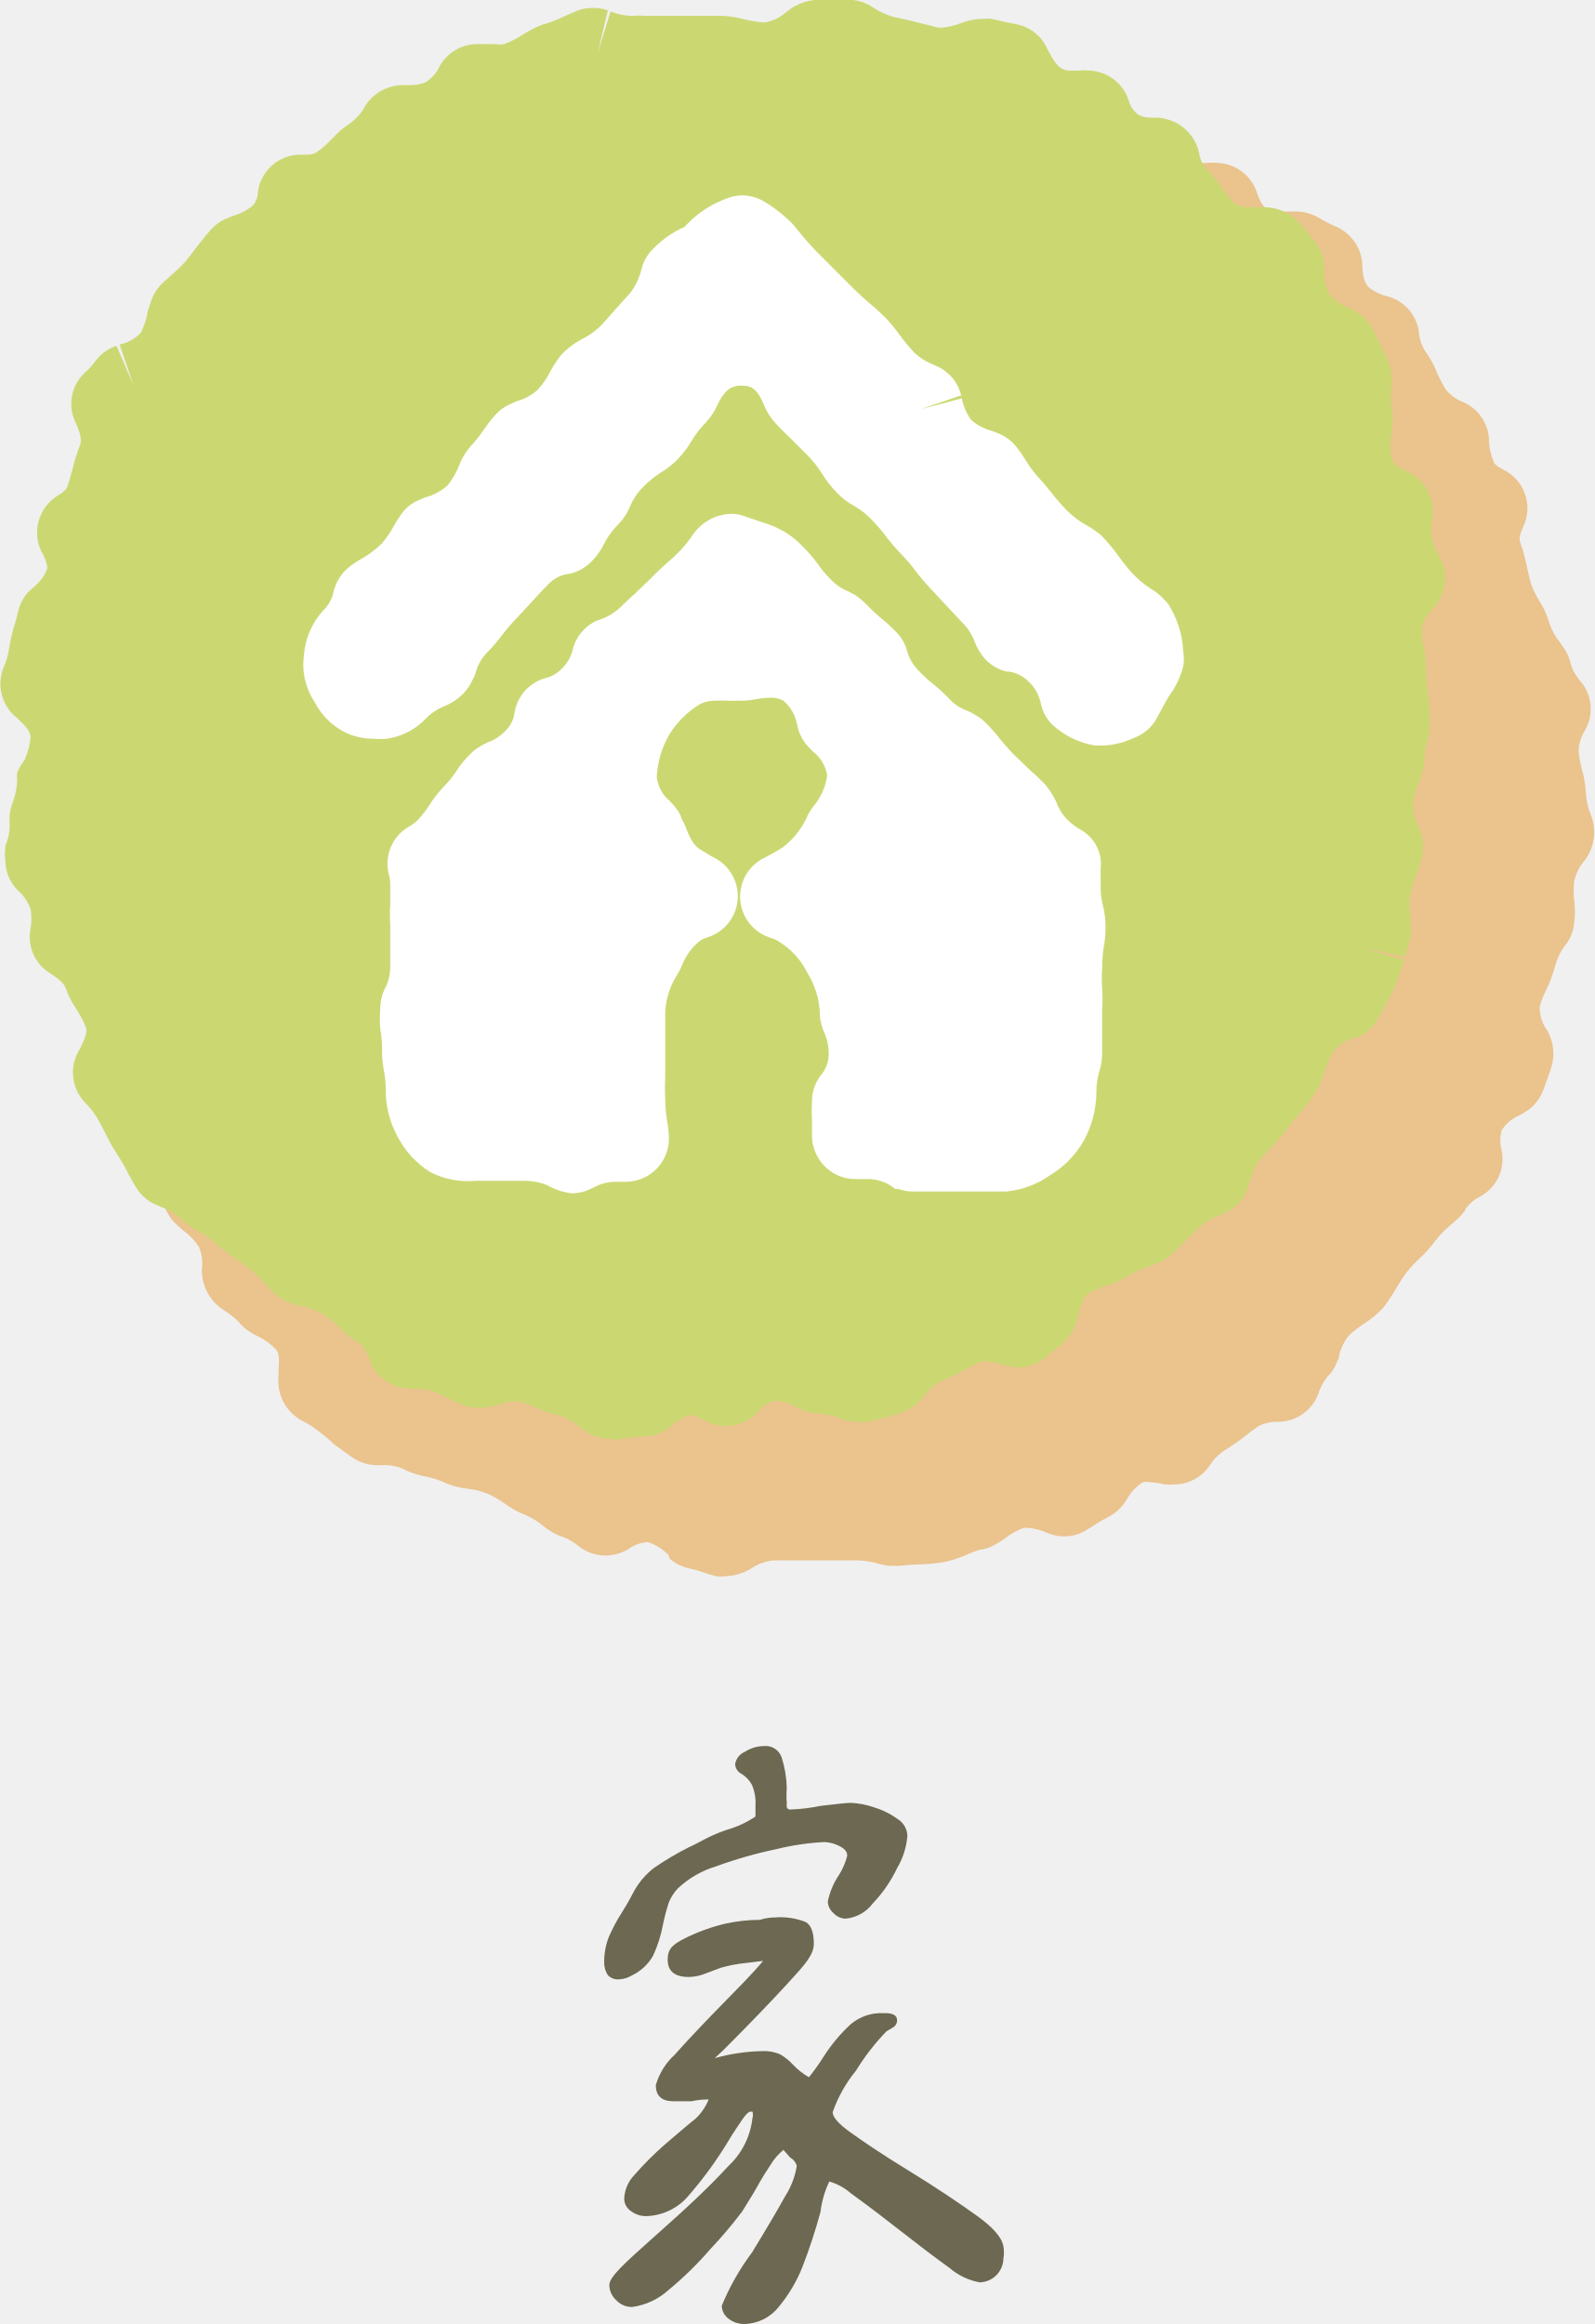
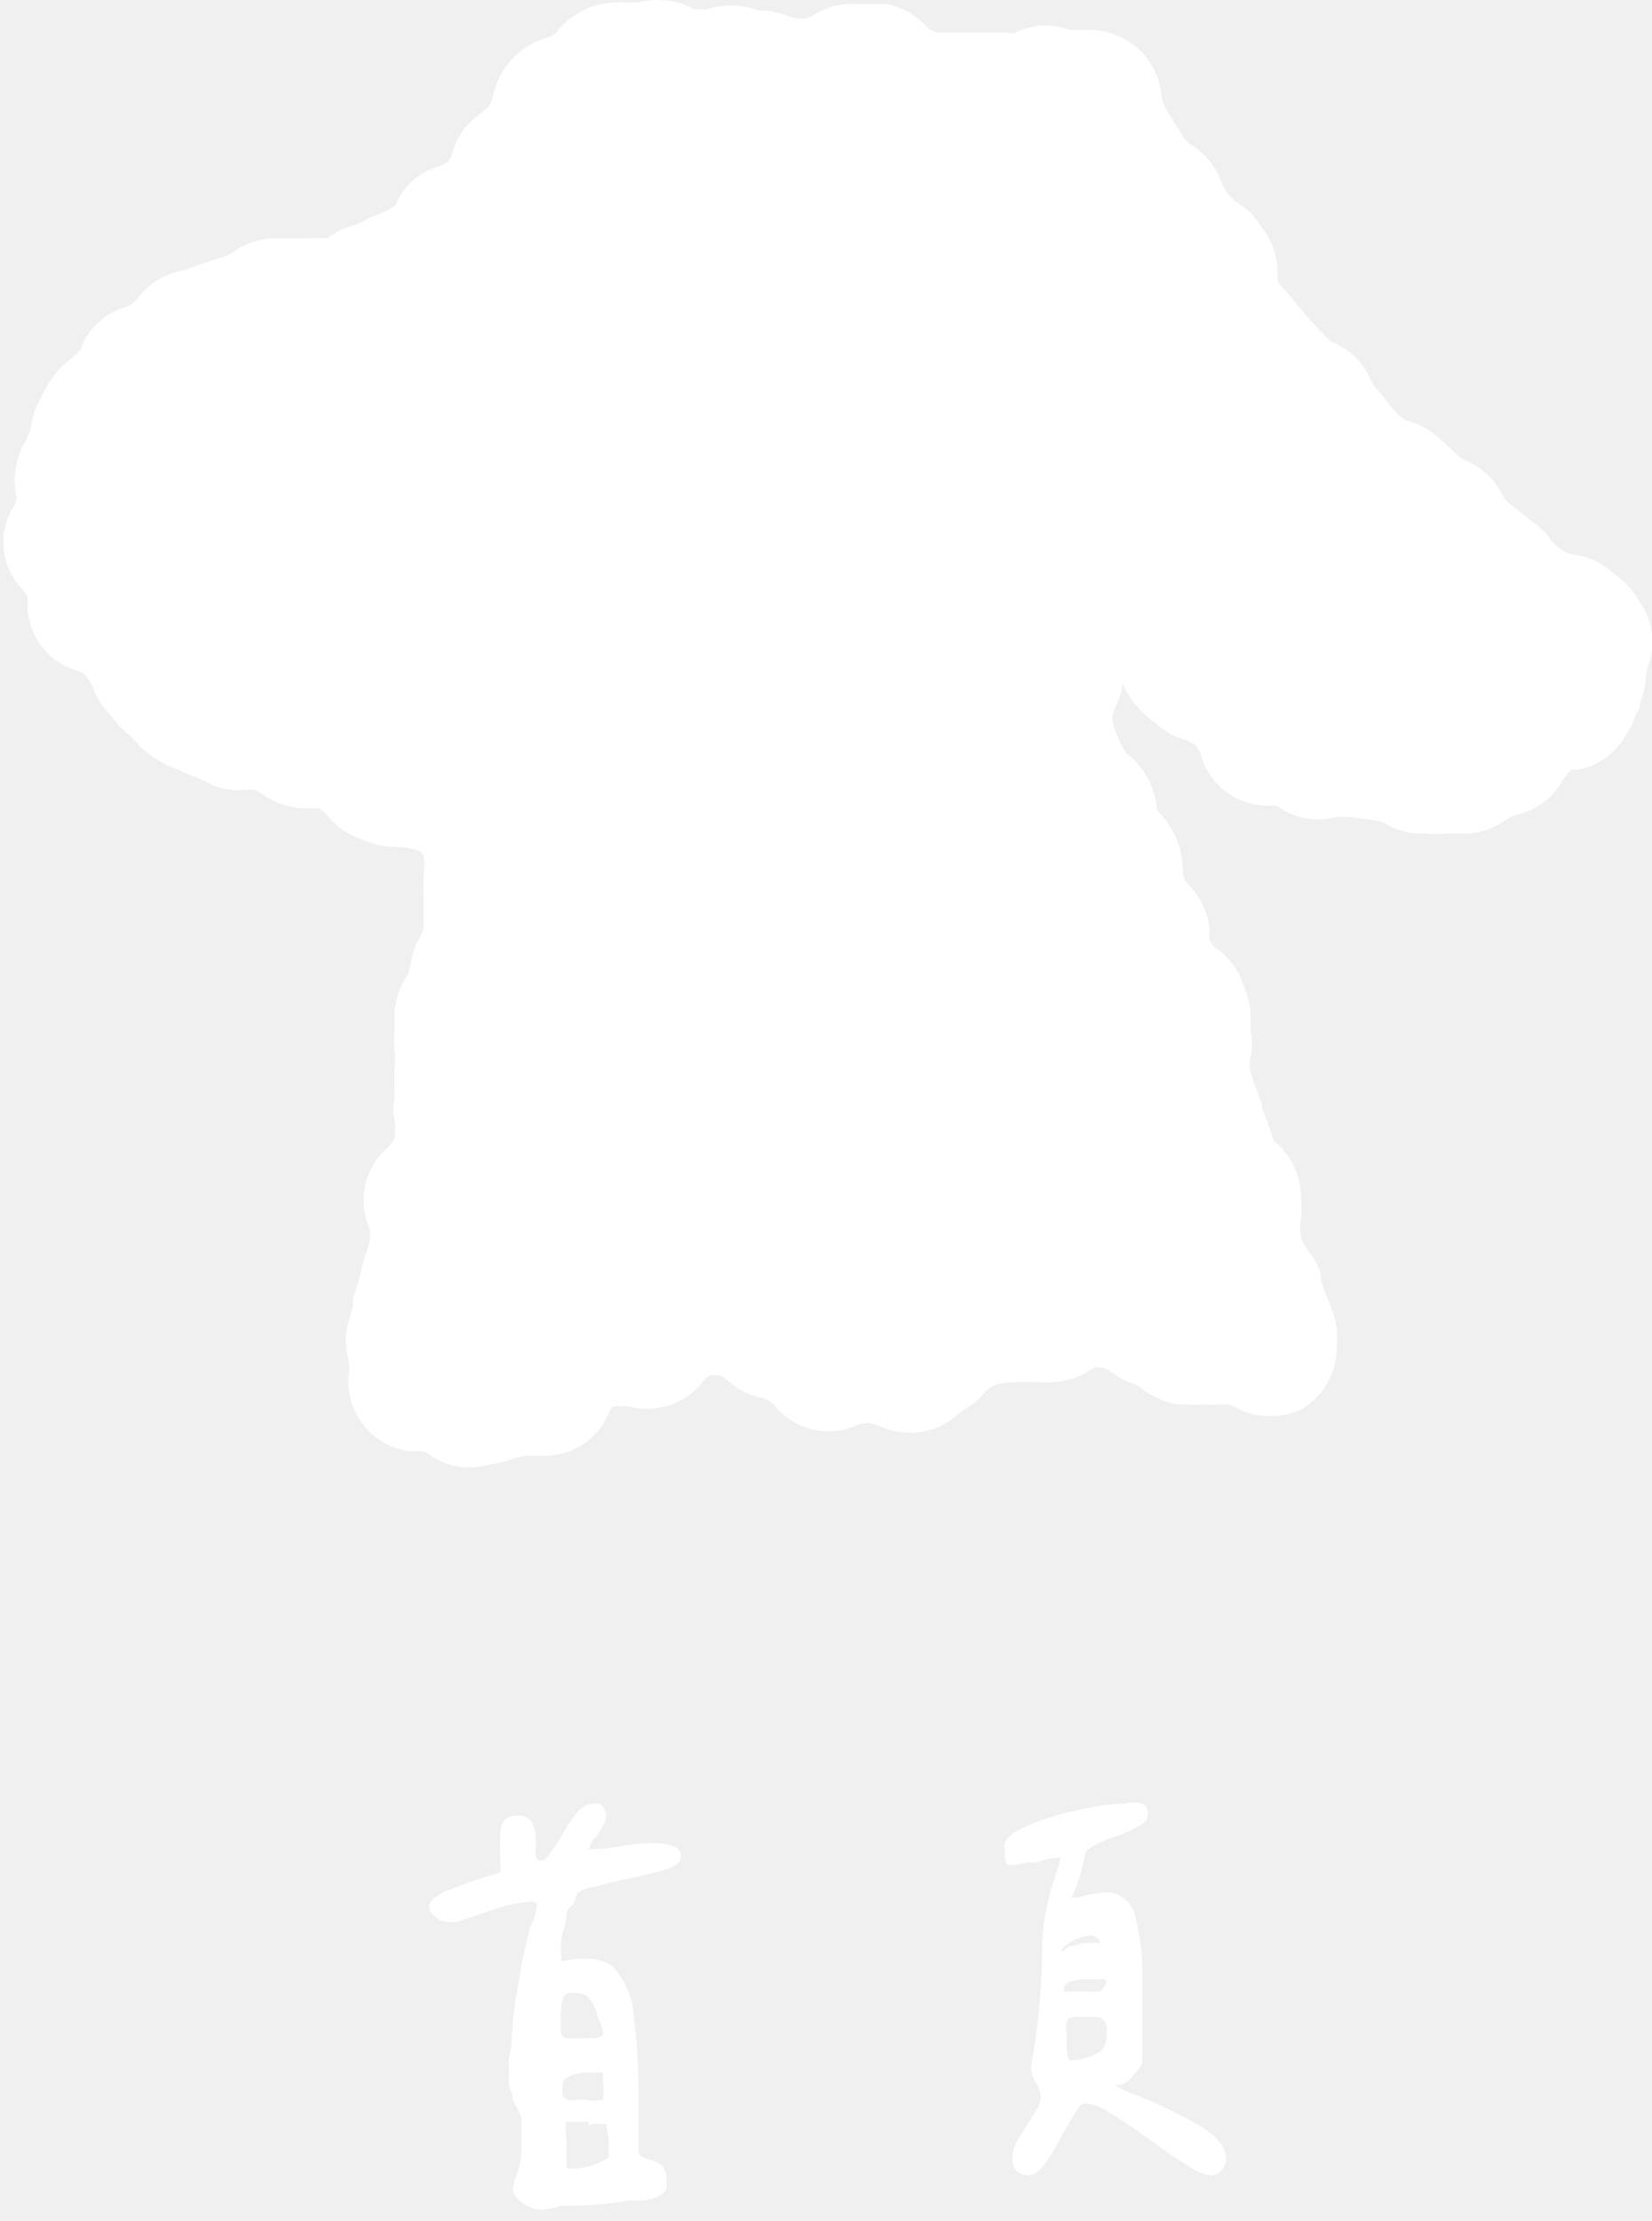
- <svg xmlns="http://www.w3.org/2000/svg" width="18.51mm" height="26.98mm" viewBox="0 0 52.46 76.48">
+ <svg xmlns="http://www.w3.org/2000/svg" width="11.93mm" height="16.04mm" viewBox="0 0 33.83 45.48">
  <g id="圖層_2" data-name="圖層 2">
    <g id="圖層_1-2" data-name="圖層 1">
-       <path d="M23.89,51.87a1.27,1.27,0,0,1-.34,0l-.3-.09a4.13,4.13,0,0,0-.55-.16,1.51,1.51,0,0,1-.66-.32L22,51.18a1.57,1.57,0,0,0-.68-.43h0a1.19,1.19,0,0,0-.66.24,1.52,1.52,0,0,1-.74.2,1.41,1.41,0,0,1-.87-.3,1.8,1.8,0,0,0-.55-.32,1.19,1.19,0,0,1-.26-.11,2.29,2.29,0,0,1-.35-.23,2.39,2.39,0,0,0-.64-.39,3,3,0,0,1-.66-.37,3.11,3.11,0,0,0-.56-.32,2.45,2.45,0,0,0-.66-.16,2.56,2.56,0,0,1-.59-.14.94.94,0,0,1-.15-.06,2.91,2.91,0,0,0-.63-.2,2.87,2.87,0,0,1-.62-.19l-.11-.06a1.58,1.58,0,0,0-.74-.12h-.16a1.5,1.5,0,0,1-.84-.3L11,47.54a5.09,5.09,0,0,0-.49-.42,3.17,3.17,0,0,0-.58-.37,1.48,1.48,0,0,1-.77-1.43c0-.4.07-.75-.08-.91A2.11,2.11,0,0,0,8.53,44a2.84,2.84,0,0,1-.44-.26,1.6,1.6,0,0,1-.26-.26,2.75,2.75,0,0,0-.48-.37,1.57,1.57,0,0,1-.71-1.23v-.12a1.35,1.35,0,0,0-.1-.73,2.11,2.11,0,0,0-.48-.51,3.53,3.53,0,0,1-.39-.36,1.67,1.67,0,0,1-.18-.28,3.33,3.33,0,0,0-.27-.45,6.1,6.1,0,0,1-.4-.72,1.1,1.1,0,0,0-.4-.43A1.43,1.43,0,0,1,4,36.58a1,1,0,0,0,.14-.65,1,1,0,0,0-.42-.46,1.43,1.43,0,0,1-.48-1.72.93.93,0,0,0,.12-.58c0-.28-.07-.56-.1-.84s0-.39-.06-.58a2.12,2.12,0,0,0-.26-.67,1.8,1.8,0,0,1-.14-.28A1.39,1.39,0,0,1,2.69,30c0-.1.05-.2.08-.3a2.4,2.4,0,0,0,.14-.75,1.41,1.41,0,0,0-.28-.69,1.44,1.44,0,0,1,0-1.47l0,0A1.76,1.76,0,0,0,2.89,26a1.31,1.31,0,0,0-.34-.76A1.56,1.56,0,0,1,2.33,24l.09-.27a4.1,4.1,0,0,0,.19-.66l.06-.23c0-.06.16-.32.26-.49a3.87,3.87,0,0,0,.25-.5,1.43,1.43,0,0,1,.55-.69l.87,1.13-.78-1.18c.3-.2.52-.36.58-.58a1.43,1.43,0,0,0-.1-.77,1.54,1.54,0,0,1,.17-1.29l.13-.19A3.13,3.13,0,0,0,5,17.68,2.07,2.07,0,0,0,5.07,17a3.38,3.38,0,0,1,0-.51,1.38,1.38,0,0,1,.15-.4,3.73,3.73,0,0,0,.18-.49,5.17,5.17,0,0,1,.31-.73c.14-.25.3-.48.46-.71l.31-.43A1.44,1.44,0,0,1,7,13.28l.21-.12a1.88,1.88,0,0,0,.62-.43,1.34,1.34,0,0,1,.39-.32l.24-.12a1.83,1.83,0,0,0,.64-.42c.07-.08.13-.2.11-.57a1.42,1.42,0,0,1,1.19-1.48.83.83,0,0,0,.47-.18,1,1,0,0,0,.25-.59A1.41,1.41,0,0,1,12.4,7.93a1.18,1.18,0,0,0,.6-.15,2.66,2.66,0,0,0,.49-.51,3.06,3.06,0,0,1,.41-.44l.17-.12a2.38,2.38,0,0,0,.49-.47A2.9,2.9,0,0,1,15,5.81l.21-.13a4,4,0,0,0,.52-.35L16,5.12a1.45,1.45,0,0,1,.8-.25,1.26,1.26,0,0,1,.38.06,3.33,3.33,0,0,0,.61.1A.61.61,0,0,0,18,5a1.35,1.35,0,0,0,.55-.56,1.43,1.43,0,0,1,1.19-.65h.15a3.1,3.1,0,0,0,.41,0,1.42,1.42,0,0,0,.3,0,1.43,1.43,0,0,1,.29,0,1.41,1.41,0,0,1,.45.07l.11,0a2.28,2.28,0,0,0,.6.12h.16a1.51,1.51,0,0,0,.64-.46l.11-.1a1.45,1.45,0,0,1,.91-.33,1.23,1.23,0,0,1,.42.07,2.89,2.89,0,0,0,.62.11l.34,0a3.49,3.49,0,0,1,.51,0l.57,0h.14A1.22,1.22,0,0,0,27.12,3a1.41,1.41,0,0,1,1.66,0,1.2,1.2,0,0,0,.61.29,2.49,2.49,0,0,1,.75.15,3.8,3.8,0,0,0,.67.14h0a.8.8,0,0,0,.5-.2,1.42,1.42,0,0,1,1.9.24c.21.24.33.29.43.31h0a1.27,1.27,0,0,0,.69-.29,1.42,1.42,0,0,1,.81-.26,1.38,1.38,0,0,1,.94.36,1.47,1.47,0,0,0,.5.32,3,3,0,0,0,.68.12l.38,0a1.39,1.39,0,0,1,.89.52l.08.1a1.66,1.66,0,0,0,.56.56.56.56,0,0,0,.23,0,1.48,1.48,0,0,0,.32,0,1.63,1.63,0,0,1,.31,0,1.42,1.42,0,0,1,1.34,1c.12.34.22.44.3.49a1.07,1.07,0,0,0,.55.11h.44a1.48,1.48,0,0,1,.74.21,4.5,4.5,0,0,0,.48.25,1.54,1.54,0,0,1,.53.34,1.43,1.43,0,0,1,.42.89c0,.38.06.66.22.81a1.59,1.59,0,0,0,.64.3,1.41,1.41,0,0,1,1,1.13,1.4,1.4,0,0,0,.22.68,3,3,0,0,1,.37.67,4,4,0,0,0,.3.58,1.44,1.44,0,0,0,.61.43A1.42,1.42,0,0,1,49,14.42a1.85,1.85,0,0,0,.15.75c0,.08.1.17.33.29a1.41,1.41,0,0,1,.65,1.87c-.16.34-.12.46-.1.52a4.84,4.84,0,0,1,.2.72c.06.26.1.44.15.63a2.88,2.88,0,0,0,.3.61,2.79,2.79,0,0,1,.28.6,2,2,0,0,0,.37.72l.19.28a1.61,1.61,0,0,1,.17.43,1.54,1.54,0,0,0,.34.6A1.4,1.4,0,0,1,52.18,24a1.45,1.45,0,0,0-.23.69,3,3,0,0,0,.12.66,3.38,3.38,0,0,1,.12.76,2.17,2.17,0,0,0,.17.72,1.55,1.55,0,0,1-.19,1.46,1.59,1.59,0,0,0-.36.69,2.67,2.67,0,0,0,0,.69,2.66,2.66,0,0,1,0,.65,1.4,1.4,0,0,1-.34.84,1.93,1.93,0,0,0-.29.62,3.94,3.94,0,0,1-.26.72,3.66,3.66,0,0,0-.25.62,1.28,1.28,0,0,0,.26.81,1.55,1.55,0,0,1,.12,1.21c-.08.25-.18.5-.27.75a1.41,1.41,0,0,1-.63.73l-.1.06a1.37,1.37,0,0,0-.63.51,1.29,1.29,0,0,0,0,.68,1.4,1.4,0,0,1-.68,1.49,1.36,1.36,0,0,0-.51.42c0,.06-.07.11-.1.16s-.25.26-.41.39a2.79,2.79,0,0,0-.48.5,4.44,4.44,0,0,1-.5.56,5.16,5.16,0,0,0-.46.49,6,6,0,0,0-.34.53,5.53,5.53,0,0,1-.44.65,3.22,3.22,0,0,1-.58.48,3.42,3.42,0,0,0-.53.41,1.65,1.65,0,0,0-.32.65c0,.11-.06.18-.08.24a1.25,1.25,0,0,1-.31.47,1.71,1.71,0,0,0-.3.57,1.42,1.42,0,0,1-1.28.91,1.39,1.39,0,0,0-.7.15c-.14.1-.28.2-.41.31s-.49.36-.74.51a1.73,1.73,0,0,0-.45.48,1.4,1.4,0,0,1-1.16.61,1.75,1.75,0,0,1-.32,0,2.32,2.32,0,0,0-.46-.07.62.62,0,0,0-.25,0,1.46,1.46,0,0,0-.52.55l-.09.14a1.59,1.59,0,0,1-.56.47,4.23,4.23,0,0,0-.49.29l-.18.11a1.36,1.36,0,0,1-.75.22,1.43,1.43,0,0,1-.5-.09,2,2,0,0,0-.68-.19l-.15,0a2.16,2.16,0,0,0-.61.34,3,3,0,0,1-.45.27,1.12,1.12,0,0,1-.31.1c-.13,0-.42.14-.55.19a3.45,3.45,0,0,1-.73.23,5.82,5.82,0,0,1-.73.07,6.55,6.55,0,0,0-.7.05h-.17l-.2,0-.3-.06a2.87,2.87,0,0,0-.68-.12H26.56l-.83,0h-.27a1.57,1.57,0,0,0-.73.26A1.73,1.73,0,0,1,23.89,51.87Z" style="fill:#eac38d" />
-       <path d="M20.06,47.35a1.39,1.39,0,0,1-.89-.32L19.11,47a1.65,1.65,0,0,0-.69-.41,3.36,3.36,0,0,1-.72-.24,4.5,4.5,0,0,0-.64-.23h-.15a2,2,0,0,0-.6.13,2.07,2.07,0,0,1-.57.08,1.33,1.33,0,0,1-.54-.1c-.13-.05-.27-.12-.41-.19a4,4,0,0,0-.6-.28,1.66,1.66,0,0,0-.48-.06h-.2a1.44,1.44,0,0,1-1.33-.9c-.12-.33-.23-.55-.4-.63a2.74,2.74,0,0,1-.59-.46,2.64,2.64,0,0,0-.52-.43A1.83,1.83,0,0,0,10,43a3.24,3.24,0,0,1-.48-.13A1.45,1.45,0,0,1,9,42.54l-.27-.29a4.89,4.89,0,0,0-.46-.45,5.34,5.34,0,0,0-.48-.35,4.94,4.94,0,0,1-.65-.5,3.63,3.63,0,0,0-.55-.39,2.55,2.55,0,0,1-.57-.4,1.8,1.8,0,0,0-.7-.43l-.23-.1a1.45,1.45,0,0,1-.59-.51c-.09-.14-.19-.32-.29-.51a5.09,5.09,0,0,0-.32-.56,6,6,0,0,1-.4-.7c-.12-.24-.21-.41-.31-.58a2.7,2.7,0,0,0-.41-.51,1.43,1.43,0,0,1-.21-1.63c.22-.4.33-.67.25-.85a3.86,3.86,0,0,0-.3-.57,2.92,2.92,0,0,1-.35-.68c-.06-.18-.24-.32-.5-.49A1.4,1.4,0,0,1,1,30.56a1.81,1.81,0,0,0,0-.65,1.52,1.52,0,0,0-.43-.62,1.4,1.4,0,0,1-.4-1,1.2,1.2,0,0,1,0-.38s0-.05,0-.08a1.59,1.59,0,0,0,.14-.72,1.62,1.62,0,0,1,.11-.72,2.24,2.24,0,0,0,.14-.73,1,1,0,0,1,0-.24A2.24,2.24,0,0,1,.81,25,2.32,2.32,0,0,0,1,24.27c0-.18-.12-.35-.48-.67A1.43,1.43,0,0,1,.1,22a2.58,2.58,0,0,0,.19-.62,5,5,0,0,1,.17-.77,4.27,4.27,0,0,0,.13-.48,1.4,1.4,0,0,1,.4-.71l.1-.09a1.4,1.4,0,0,0,.46-.62c0-.06,0-.17-.13-.45a1.38,1.38,0,0,1-.16-1.08,1.42,1.42,0,0,1,.65-.88c.26-.15.29-.26.31-.31s.12-.39.17-.58a5.26,5.26,0,0,1,.24-.76c.07-.19,0-.43-.17-.79a1.41,1.41,0,0,1,.33-1.6,2.33,2.33,0,0,0,.34-.37,1.42,1.42,0,0,1,.7-.51l.56,1.3-.46-1.34a1.32,1.32,0,0,0,.7-.39,2.2,2.2,0,0,0,.22-.67A3.44,3.44,0,0,1,5,9.82a1.5,1.5,0,0,1,.44-.59l.2-.18a5.63,5.63,0,0,0,.49-.48l.33-.43c.19-.24.33-.42.48-.59a1.53,1.53,0,0,1,.46-.34l.25-.1a1.86,1.86,0,0,0,.66-.34.67.67,0,0,0,.17-.43,1.41,1.41,0,0,1,1.4-1.25h.24A.52.52,0,0,0,10.43,5a3.35,3.35,0,0,0,.49-.43,3.18,3.18,0,0,1,.59-.51A1.6,1.6,0,0,0,12,3.51a1.48,1.48,0,0,1,1.23-.71h.2A1.36,1.36,0,0,0,14,2.71a1.23,1.23,0,0,0,.48-.56,1.43,1.43,0,0,1,1.23-.7h.17l.4,0a1,1,0,0,0,.31,0,3.11,3.11,0,0,0,.63-.32,3.4,3.4,0,0,1,.63-.32,3.53,3.53,0,0,0,.71-.27L19,.35A1.48,1.48,0,0,1,19.5.26,1.4,1.4,0,0,1,20,.34l-.33,1.39L20.09.38a2.11,2.11,0,0,0,.63.14h.11a2.34,2.34,0,0,1,.38,0l.38,0h.69c.29,0,.57,0,.86,0h.6a3.15,3.15,0,0,1,.73.11,3.86,3.86,0,0,0,.68.11,1.4,1.4,0,0,0,.72-.34A1.75,1.75,0,0,1,26.8,0h.41c.32,0,.6,0,.87,0a1.46,1.46,0,0,1,.49.15l.15.09a2.32,2.32,0,0,0,.74.33c.31.06.6.13.9.21l.52.13H31a2.21,2.21,0,0,0,.65-.16,2,2,0,0,1,.71-.13,1.14,1.14,0,0,1,.27,0l.48.11.35.07a1.39,1.39,0,0,1,1,.8c.18.34.31.58.51.67a.54.54,0,0,0,.27.05,1.39,1.39,0,0,0,.3,0,1.1,1.1,0,0,1,.25,0,1.43,1.43,0,0,1,1.34.94.91.91,0,0,0,.32.51.85.85,0,0,0,.46.1H38a1.49,1.49,0,0,1,1.46,1.15,1,1,0,0,0,.24.55,3.07,3.07,0,0,1,.5.59,4.07,4.07,0,0,0,.41.52.88.88,0,0,0,.56.14h.43a1.56,1.56,0,0,1,1.14.49c.19.21.37.43.54.65a1.36,1.36,0,0,1,.3.77v.12a1.72,1.72,0,0,0,.16.83,1.64,1.64,0,0,0,.65.45l.16.08a1.46,1.46,0,0,1,.62.61c.17.33.33.68.49,1a1.7,1.7,0,0,1,.14.63c0,.08,0,.17,0,.26a2.29,2.29,0,0,0,0,.75,1.35,1.35,0,0,1,0,.6,1.18,1.18,0,0,1,0,.2,1.75,1.75,0,0,0,0,.81c0,.16.21.3.6.5a1.43,1.43,0,0,1,.73,1.52,1.73,1.73,0,0,0,0,.64,2.4,2.4,0,0,0,.27.65A1.42,1.42,0,0,1,47.17,20c-.25.3-.39.52-.38.72s0,.4.07.6.06.56.07.83a4.91,4.91,0,0,0,.06.66,5.16,5.16,0,0,1,.06.79c0,.28,0,.55-.09.83s-.06.42-.08.6a3.33,3.33,0,0,1-.2.75,3.46,3.46,0,0,0-.18.65,1.55,1.55,0,0,0,.17.76l.06.13a1.36,1.36,0,0,1,.05.91c-.05.18-.1.36-.16.54s-.15.42-.2.61a1.86,1.86,0,0,0,0,.77c0,.13,0,.2,0,.28a1.31,1.31,0,0,1-.06.62c0,.14-.09.28-.13.43l-1.39-.28,1.36.39c-.08.27-.16.54-.26.79s-.23.48-.36.72l-.23.41a1.46,1.46,0,0,1-.67.63l-.11,0a1.47,1.47,0,0,0-.71.47,4.78,4.78,0,0,0-.26.62,3.24,3.24,0,0,1-.31.72,7.74,7.74,0,0,1-.47.62c-.18.21-.31.37-.43.54a5.67,5.67,0,0,1-.51.59c-.18.2-.32.34-.45.5a2,2,0,0,0-.3.67l-.06.22a1.44,1.44,0,0,1-.89.88,2.29,2.29,0,0,0-.68.38l-.41.4a7,7,0,0,1-.64.61,1.43,1.43,0,0,1-.22.15l-.45.18a3.16,3.16,0,0,0-.67.3,2.29,2.29,0,0,1-.67.31,2.73,2.73,0,0,0-.61.26c-.19.11-.26.4-.36.78a1.73,1.73,0,0,1-.57.93l-.36.28-.14.13a1.42,1.42,0,0,1-.9.32,1.54,1.54,0,0,1-.42-.07,2.21,2.21,0,0,0-.59-.12.66.66,0,0,0-.21,0,5.39,5.39,0,0,0-.59.29,3.32,3.32,0,0,1-.69.33,1.53,1.53,0,0,0-.59.52,1.88,1.88,0,0,1-.82.57c-.36.1-.72.2-1.07.27a1.1,1.1,0,0,1-.31,0,1.3,1.3,0,0,1-.52-.1,2.38,2.38,0,0,0-.71-.17H27a1.6,1.6,0,0,1-.62-.13l-.15-.07a1.79,1.79,0,0,0-.7-.23.94.94,0,0,0-.59.37,1.41,1.41,0,0,1-1.05.47,1.38,1.38,0,0,1-.68-.18,1.18,1.18,0,0,0-.53-.18A1.68,1.68,0,0,0,22,47l-.17.1a1.38,1.38,0,0,1-.66.17,4.07,4.07,0,0,0-.6.06l-.34.05Z" style="fill:#cbd872" />
-       <path d="M36.37,24.53a2.19,2.19,0,0,1-.36,0,2.73,2.73,0,0,1-1.4-.7,1.44,1.44,0,0,1-.35-.64,1.36,1.36,0,0,0-.38-.73,1.17,1.17,0,0,0-.68-.36l-.08,0a1.44,1.44,0,0,1-.72-.43,1.94,1.94,0,0,1-.33-.56,1.72,1.72,0,0,0-.41-.63l-.47-.5-.55-.59c-.25-.27-.37-.42-.48-.56a5.19,5.19,0,0,0-.49-.58c-.25-.26-.36-.41-.48-.55a5.19,5.19,0,0,0-.49-.58,2.45,2.45,0,0,0-.59-.47,2.16,2.16,0,0,1-.59-.46,3.19,3.19,0,0,1-.46-.59,3.74,3.74,0,0,0-.47-.6l-.52-.52c-.15-.14-.28-.27-.54-.54a2,2,0,0,1-.4-.64c-.21-.48-.37-.61-.74-.61s-.56.19-.77.61a2.14,2.14,0,0,1-.4.61,3.06,3.06,0,0,0-.45.58,3.21,3.21,0,0,1-.45.6,2.66,2.66,0,0,1-.59.47,3.09,3.09,0,0,0-.58.48,1.91,1.91,0,0,0-.42.63,1.84,1.84,0,0,1-.42.62,2.5,2.5,0,0,0-.44.62,2.23,2.23,0,0,1-.37.53,1.47,1.47,0,0,1-.75.44,1.11,1.11,0,0,0-.72.36c-.26.26-.38.4-.51.54s-.25.28-.51.55a6.52,6.52,0,0,0-.49.57,5.5,5.5,0,0,1-.49.57,1.45,1.45,0,0,0-.38.67,1.08,1.08,0,0,1-.08.19l-.06.12a1.47,1.47,0,0,1-.38.48,1.84,1.84,0,0,1-.51.31,1.71,1.71,0,0,0-.63.43,2.21,2.21,0,0,1-1.26.64,2.49,2.49,0,0,1-.46,0,2.13,2.13,0,0,1-.92-.21,2.28,2.28,0,0,1-1-1A2.21,2.21,0,0,1,10,21.56a2.43,2.43,0,0,1,.66-1.5,1.16,1.16,0,0,0,.31-.57h0a1.53,1.53,0,0,1,.37-.7l.17-.15a3.28,3.28,0,0,1,.31-.21,3.43,3.43,0,0,0,.73-.53,3.28,3.28,0,0,0,.39-.56,4.72,4.72,0,0,1,.27-.43,1.34,1.34,0,0,1,.59-.46l.19-.08a1.81,1.81,0,0,0,.73-.39,2.55,2.55,0,0,0,.37-.62,2.16,2.16,0,0,1,.27-.52,2.09,2.09,0,0,1,.14-.17,4.67,4.67,0,0,0,.42-.53,4.43,4.43,0,0,1,.38-.49,1.46,1.46,0,0,1,.42-.32l.29-.13a1.68,1.68,0,0,0,.69-.38,2.7,2.7,0,0,0,.42-.62,3.17,3.17,0,0,1,.38-.56,2.72,2.72,0,0,1,.63-.47,2.53,2.53,0,0,0,.61-.42c.18-.19.35-.39.52-.58l.45-.5a2,2,0,0,0,.39-.78l.05-.17a1.41,1.41,0,0,1,.37-.56,3.25,3.25,0,0,1,1-.69A3.48,3.48,0,0,1,24,6.5a1.54,1.54,0,0,1,.42-.07,1.42,1.42,0,0,1,.77.23,4.57,4.57,0,0,1,.91.73l.1.12c.26.33.56.67.9,1l1,1c.16.16.33.31.5.46a7.53,7.53,0,0,1,.57.52,5,5,0,0,1,.41.5,6.76,6.76,0,0,0,.51.62,2,2,0,0,0,.62.39l.2.09a1.42,1.42,0,0,1,.72.92l-1.35.46,1.37-.36a1.77,1.77,0,0,0,.31.71,1.64,1.64,0,0,0,.68.36l.28.11a1.46,1.46,0,0,1,.53.42,4.47,4.47,0,0,1,.3.43,3.63,3.63,0,0,0,.43.58c.16.17.3.34.44.52s.35.42.51.58a3,3,0,0,0,.63.47,2.72,2.72,0,0,1,.49.34,6.59,6.59,0,0,1,.56.67,5.78,5.78,0,0,0,.42.53,3.08,3.08,0,0,0,.62.53,2,2,0,0,1,.49.4l.1.11a3.2,3.2,0,0,1,.5,1.59,1.42,1.42,0,0,1,0,.46,2.81,2.81,0,0,1-.48,1c-.13.22-.19.34-.26.47s-.12.23-.17.31a1.42,1.42,0,0,1-.73.59A2.63,2.63,0,0,1,36.37,24.53Z" style="fill:#fff" />
-       <path d="M33.12,39.21h-.77l-.76,0H30.05a1.26,1.26,0,0,1-.47-.08l-.11,0L29.28,39a1.42,1.42,0,0,0-.76-.2h-.33a1.4,1.4,0,0,1-1-.37,1.45,1.45,0,0,1-.47-1c0-.27,0-.43,0-.58a4.47,4.47,0,0,1,0-.59,1.41,1.41,0,0,1,.28-.86,1.08,1.08,0,0,0,.27-.71,1.69,1.69,0,0,0-.15-.72,1.31,1.31,0,0,1-.09-.26,1.12,1.12,0,0,1-.05-.36A2.74,2.74,0,0,0,26.56,32a2.48,2.48,0,0,0-.91-1,1,1,0,0,0-.3-.14,1.42,1.42,0,0,1-.18-2.64c.22-.11.42-.23.57-.32a2.63,2.63,0,0,0,.84-1.07,1.84,1.84,0,0,1,.2-.31,2,2,0,0,0,.44-1,1.22,1.22,0,0,0-.46-.78,3.33,3.33,0,0,1-.27-.29,1.53,1.53,0,0,1-.26-.6,1.34,1.34,0,0,0-.45-.79.81.81,0,0,0-.43-.1,2.59,2.59,0,0,0-.47.05,3.13,3.13,0,0,1-.49.05c-.14,0-.28,0-.41,0a4.3,4.3,0,0,0-.46,0,1,1,0,0,0-.5.12,3,3,0,0,0-1,1,3.06,3.06,0,0,0-.41,1.4,1.21,1.21,0,0,0,.44.79c.11.12.18.21.25.3a1.62,1.62,0,0,1,.1.18c0,.07.08.18.13.29.16.41.27.67.52.82s.28.18.46.27a1.42,1.42,0,0,1-.24,2.62.78.78,0,0,0-.21.09,1.92,1.92,0,0,0-.62.83,2.43,2.43,0,0,1-.14.28,2.51,2.51,0,0,0-.41,1.25c0,.35,0,.53,0,.7s0,.37,0,.73,0,.54,0,.72a6.32,6.32,0,0,0,0,.72,4.41,4.41,0,0,0,.06.72,3,3,0,0,1,.06.52,1.42,1.42,0,0,1-1.41,1.48h-.3a1.53,1.53,0,0,0-.77.19l-.22.1a1.43,1.43,0,0,1-.5.09h0A2.11,2.11,0,0,1,18,39a2,2,0,0,0-.77-.14H15.66a2.75,2.75,0,0,1-1.51-.29,3,3,0,0,1-1.06-1.15,3.16,3.16,0,0,1-.4-1.51,3.28,3.28,0,0,0-.06-.68,3.56,3.56,0,0,1-.06-.69,3.44,3.44,0,0,0-.06-.68,4.62,4.62,0,0,1,0-.68,1.54,1.54,0,0,1,.13-.6,1.55,1.55,0,0,0,.2-.77c0-.33,0-.5,0-.66s0-.36,0-.7a5.29,5.29,0,0,1,0-.69c0-.17,0-.34,0-.68a1.32,1.32,0,0,0-.05-.31,1.41,1.41,0,0,1,.67-1.57,1.25,1.25,0,0,0,.26-.19,3.24,3.24,0,0,0,.43-.55,3.67,3.67,0,0,1,.43-.55,3.46,3.46,0,0,0,.44-.54,3,3,0,0,1,.44-.54,1.23,1.23,0,0,1,.28-.23l.11-.07.2-.1a1.47,1.47,0,0,0,.59-.39,1,1,0,0,0,.29-.58,1.41,1.41,0,0,1,1-1.14,1.1,1.1,0,0,0,.57-.33,1.3,1.3,0,0,0,.35-.63,1.4,1.4,0,0,1,.8-.94A1.89,1.89,0,0,0,20.4,20c.25-.25.38-.36.51-.48l.5-.48c.25-.26.38-.37.51-.49a6.07,6.07,0,0,0,.51-.48,4.32,4.32,0,0,0,.36-.46,1.58,1.58,0,0,1,1.27-.7,1.21,1.21,0,0,1,.38.06l.27.09.44.15a2.82,2.82,0,0,1,1.28.79,4.66,4.66,0,0,1,.45.52,3.67,3.67,0,0,0,.45.54,1.6,1.6,0,0,0,.58.4l.21.11a2.42,2.42,0,0,1,.37.3h0a5.67,5.67,0,0,0,.5.47,5.71,5.71,0,0,1,.52.48,1.36,1.36,0,0,1,.33.57,1.42,1.42,0,0,0,.38.67,4.41,4.41,0,0,0,.51.47,5.45,5.45,0,0,1,.51.47,1.47,1.47,0,0,0,.59.39,1.24,1.24,0,0,1,.2.1l.1.06a1.33,1.33,0,0,1,.3.23,5.09,5.09,0,0,1,.47.53c.11.13.22.27.46.52l.5.48c.14.12.27.24.51.48a2.35,2.35,0,0,1,.19.25l.09.14a2.12,2.12,0,0,1,.11.21,1.57,1.57,0,0,0,.38.6,2.2,2.2,0,0,0,.41.31,1.29,1.29,0,0,1,.67,1.29v.21c0,.12,0,.23,0,.34a2.43,2.43,0,0,0,.08.68,2.87,2.87,0,0,1,.08.68,3.36,3.36,0,0,1-.06.68,4.67,4.67,0,0,0-.05.69,4.94,4.94,0,0,0,0,.67,5.29,5.29,0,0,1,0,.69c0,.34,0,.51,0,.68s0,.36,0,.69a2,2,0,0,1-.1.68,2.46,2.46,0,0,0-.09.69,3.39,3.39,0,0,1-.41,1.56,3.16,3.16,0,0,1-1.12,1.15A3,3,0,0,1,33.12,39.21Z" style="fill:#fff" />
-       <path d="M24.51,57.65a1.2,1.2,0,0,1,.62-.19.56.56,0,0,1,.59.37,3.61,3.61,0,0,1,.17,1,3,3,0,0,0,0,.5.49.49,0,0,0,0,.12c0,.07.06.1.11.1a6,6,0,0,0,1-.12c.52-.06.84-.1,1-.1a2.69,2.69,0,0,1,.74.14,2.58,2.58,0,0,1,.78.38.68.68,0,0,1,.34.56,2.48,2.48,0,0,1-.34,1.07,4.43,4.43,0,0,1-.8,1.16,1.26,1.26,0,0,1-.89.5.55.55,0,0,1-.4-.18.53.53,0,0,1-.19-.38,2.39,2.39,0,0,1,.37-.88,2.21,2.21,0,0,0,.27-.63c0-.13-.08-.23-.26-.32a1.19,1.19,0,0,0-.48-.13,8.22,8.22,0,0,0-1.58.23,14.43,14.43,0,0,0-2,.57,3.18,3.18,0,0,0-1.24.71,1.42,1.42,0,0,0-.32.5,6.77,6.77,0,0,0-.19.73,4.3,4.3,0,0,1-.32,1,1.59,1.59,0,0,1-.7.65.9.9,0,0,1-.47.13A.44.44,0,0,1,20,65a.75.75,0,0,1-.12-.43,2.25,2.25,0,0,1,.15-.82,5.85,5.85,0,0,1,.45-.84c.09-.14.22-.36.37-.65a2.51,2.51,0,0,1,.67-.79,9.91,9.91,0,0,1,1.13-.67c.2-.09.38-.19.57-.29a4.89,4.89,0,0,1,.72-.3,3.31,3.31,0,0,0,.92-.43v0l0-.35a1.51,1.51,0,0,0-.12-.7,1,1,0,0,0-.33-.35.38.38,0,0,1-.22-.32A.53.53,0,0,1,24.51,57.65Zm1,5.45a2.26,2.26,0,0,1,1,.15c.18.1.27.34.27.71s-.28.68-.84,1.29-1.27,1.35-2.13,2.21l-.29.27a6.32,6.32,0,0,1,1.54-.23,1.33,1.33,0,0,1,.6.1,1.74,1.74,0,0,1,.42.33,2.23,2.23,0,0,0,.54.43,7.51,7.51,0,0,0,.49-.69A5.35,5.35,0,0,1,28,66.61a1.55,1.55,0,0,1,1.06-.36h.07c.26,0,.39.08.39.23a.27.27,0,0,1-.15.25l-.2.12a7.36,7.36,0,0,0-1,1.29,4.49,4.49,0,0,0-.77,1.37c0,.16.19.38.58.66s1,.7,1.9,1.25,1.76,1.13,2.27,1.5.81.69.87,1a1.27,1.27,0,0,1,0,.41.8.8,0,0,1-.78.78,2.11,2.11,0,0,1-1-.48c-.45-.32-1.05-.78-1.82-1.38s-1.1-.84-1.42-1.07a1.88,1.88,0,0,0-.71-.39A3.16,3.16,0,0,0,27,72.79a18.18,18.18,0,0,1-.59,1.8,4.84,4.84,0,0,1-.78,1.32,1.48,1.48,0,0,1-1.15.57.82.82,0,0,1-.5-.17.54.54,0,0,1-.23-.43,8,8,0,0,1,1-1.76c.47-.77.83-1.38,1.09-1.85a2.58,2.58,0,0,0,.38-1A.48.48,0,0,0,26,71l-.22-.25a1.87,1.87,0,0,0-.41.47c-.15.23-.28.43-.37.59s-.16.29-.21.37l-.37.6a14.94,14.94,0,0,1-1.05,1.24A11.41,11.41,0,0,1,22,75.36a2.23,2.23,0,0,1-1.2.56.7.7,0,0,1-.52-.22.68.68,0,0,1-.23-.51c0-.13.13-.31.37-.56s.67-.63,1.25-1.15c1-.88,1.76-1.61,2.29-2.19a2.55,2.55,0,0,0,.8-1.58.39.39,0,0,0,0-.22l-.06,0c-.06,0-.16.09-.28.27s-.26.38-.4.61a12.92,12.92,0,0,1-1.34,1.86,1.89,1.89,0,0,1-1.42.7.8.8,0,0,1-.49-.16.49.49,0,0,1-.23-.43,1.2,1.2,0,0,1,.34-.77,10.65,10.65,0,0,1,1-1c.43-.36.74-.64,1-.84a1.79,1.79,0,0,0,.44-.64,2.62,2.62,0,0,0-.57.06l-.24,0-.35,0c-.39,0-.58-.18-.58-.53a2.15,2.15,0,0,1,.62-1c.42-.47,1-1.09,1.76-1.86s1.06-1.11,1.15-1.23l-.57.07a4.53,4.53,0,0,0-.83.16l-.48.18a1.53,1.53,0,0,1-.56.12c-.47,0-.7-.19-.7-.57s.19-.51.58-.71a6.21,6.21,0,0,1,1.34-.48A5.39,5.39,0,0,1,25,63.18,1.71,1.71,0,0,1,25.56,63.1Z" style="fill:#6c6851" />
+       <path d="M11.23,38a3,3,0,0,0,.25-.36,2.75,2.75,0,0,1,.34-.52.51.51,0,0,1,.39-.19.19.19,0,0,1,.15.08.28.28,0,0,1,.06.18.45.45,0,0,1-.06.19l-.14.22a.57.57,0,0,0-.16.27l0,0h.06a4,4,0,0,0,.64-.07,4.62,4.62,0,0,1,.62-.06,1.23,1.23,0,0,1,.39.06.22.22,0,0,1,.18.23c0,.1-.11.19-.33.26s-.54.14-.94.22l-.53.13a.74.74,0,0,0-.31.12.2.2,0,0,0-.06.14.19.19,0,0,1-.08.13.27.27,0,0,0-.1.19c0,.15-.07.31-.1.48a2.79,2.79,0,0,0,0,.47,1.58,1.58,0,0,1,.47-.06.92.92,0,0,1,.57.15,1.63,1.63,0,0,1,.44,1,13.63,13.63,0,0,1,.1,1.64v.58c0,.26,0,.45,0,.58a.11.11,0,0,0,.05.1l.16.06a.68.68,0,0,1,.27.13.4.4,0,0,1,.09.3.47.47,0,0,1,0,.17c-.06.13-.21.21-.46.24l-.31,0a7.37,7.37,0,0,1-1,.11l-.24,0-.16,0a1.46,1.46,0,0,1-.41.08.69.69,0,0,1-.36-.13c-.13-.09-.2-.18-.2-.28a1,1,0,0,1,.08-.33,1.37,1.37,0,0,0,.09-.43c0-.3,0-.54,0-.73A3.68,3.68,0,0,0,10.5,43c0-.06,0-.14-.07-.25a1.17,1.17,0,0,1,0-.3,1.6,1.6,0,0,1,0-.33,1.89,1.89,0,0,0,.05-.33,8,8,0,0,1,.14-1.17,9.62,9.62,0,0,1,.24-1.15A1.33,1.33,0,0,0,11,39s0-.06-.11-.06a3.12,3.12,0,0,0-.88.2l-.65.22h0l-.16,0a.43.43,0,0,1-.27-.1.28.28,0,0,1-.14-.22c0-.12.15-.24.46-.36s.65-.23,1-.34a1.34,1.34,0,0,0,0-.21s0-.1,0-.15a2.61,2.61,0,0,1,0-.41q0-.39.33-.39a.33.33,0,0,1,.33.15,1.26,1.26,0,0,1,.07.44.82.82,0,0,0,0,.27s.05.07.11.07A.26.26,0,0,0,11.23,38Zm1,3.24a1,1,0,0,0-.18-.35.52.52,0,0,0-.31-.08.27.27,0,0,0-.19.06,1,1,0,0,0-.06.31c0,.18,0,.32,0,.42a.13.13,0,0,0,.11.14.75.75,0,0,0,.21,0h.14c.27,0,.41,0,.41-.11A1.28,1.28,0,0,0,12.23,41.28Zm.12,1.21a.17.17,0,0,0-.12,0,1.61,1.61,0,0,0-.34,0,.9.9,0,0,0-.3.11c-.05,0-.07.13-.07.27a.16.16,0,0,0,.11.17.76.76,0,0,0,.21,0H12a.75.75,0,0,0,.35,0,1.75,1.75,0,0,0,0-.43A.29.29,0,0,0,12.35,42.49Zm-.3,1H11.6a1.17,1.17,0,0,0,0,.35c0,.21,0,.37,0,.48s0,.13.11.13a1.34,1.34,0,0,0,.76-.23c0-.06,0-.16,0-.31a3,3,0,0,0-.05-.37A.94.94,0,0,0,12.05,43.52Z" style="fill:#fff" />
+       <path d="M21,37.41a5.07,5.07,0,0,1,1.12-.35,4.85,4.85,0,0,1,.93-.13.76.76,0,0,1,.33,0c.09,0,.13.11.13.23s-.07.17-.19.24a2.5,2.5,0,0,1-.51.22,2.57,2.57,0,0,0-.45.2c-.09.05-.14.11-.14.18a3.53,3.53,0,0,1-.27.87l0,0a1.13,1.13,0,0,0,.34-.07l.33-.05a.62.62,0,0,1,.64.51,4.68,4.68,0,0,1,.14,1.19c0,.23,0,.59,0,1.08,0,.32,0,.56,0,.72a1.47,1.47,0,0,1-.22.29.41.41,0,0,1-.25.16.17.17,0,0,0-.09,0,2,2,0,0,0,.42.2,9.83,9.83,0,0,1,1.33.64c.35.21.53.44.53.68a.34.34,0,0,1-.1.22.28.28,0,0,1-.22.11,1,1,0,0,1-.45-.19,8.82,8.82,0,0,1-.76-.52c-.37-.26-.66-.46-.87-.58a1,1,0,0,0-.49-.19s-.09,0-.15.12a1.78,1.78,0,0,0-.17.27c-.06.11-.1.17-.12.2a5.23,5.23,0,0,1-.39.66c-.11.15-.22.23-.33.23a.36.36,0,0,1-.24-.09.32.32,0,0,1-.09-.24.72.72,0,0,1,.08-.35q.09-.16.24-.39l.2-.32a.49.49,0,0,0,.06-.23.69.69,0,0,0-.09-.27.5.5,0,0,1-.1-.26.25.25,0,0,1,0-.14A14.15,14.15,0,0,0,21.35,40v-.25a4.86,4.86,0,0,1,.29-1.39,1.54,1.54,0,0,0,.08-.32l0,0a1.57,1.57,0,0,0-.5.1l-.2,0a1.12,1.12,0,0,1-.31.05c-.05,0-.09,0-.12-.1a.49.49,0,0,1,0-.19C20.51,37.72,20.68,37.55,21,37.41Zm.9,2.44.07,0,.22-.06.22,0,.12,0,0,0a.13.13,0,0,0-.06-.11.21.21,0,0,0-.13-.05.91.91,0,0,0-.37.12c-.15.08-.23.16-.23.23s0,0,0,0Zm.67.68h-.2q-.57,0-.57.18a.08.08,0,0,0,0,.07.12.12,0,0,0,.09,0l.06,0,.23,0a1.82,1.82,0,0,0,.31,0c.08,0,.12-.05.12-.11A.07.07,0,0,0,22.57,40.53Zm-.32,1.61a1.34,1.34,0,0,0,.31-.14.57.57,0,0,0,.11-.42.26.26,0,0,0-.07-.22.25.25,0,0,0-.19-.06h-.28c-.15,0-.24,0-.28.1a.49.49,0,0,0,0,.25v.2a.7.7,0,0,0,.05.34h.06A1.13,1.13,0,0,0,22.25,42.14Z" style="fill:#fff" />
+       <path d="M9.63,30.05a1.41,1.41,0,0,1-.85-.27.2.2,0,0,0-.13-.06,1,1,0,0,0-.25,0,1.44,1.44,0,0,1-1.26-1.53.9.9,0,0,0,0-.34,1.38,1.38,0,0,1,0-.78,3.37,3.37,0,0,0,.09-.34l0-.12a1.39,1.39,0,0,1,.06-.19,3.47,3.47,0,0,0,.1-.37,2.83,2.83,0,0,1,.08-.3,2.54,2.54,0,0,0,.11-.38s0-.08,0-.19a1.42,1.42,0,0,1,.34-1.66c.14-.13.15-.19.16-.22a1.11,1.11,0,0,0,0-.36.86.86,0,0,1,0-.42c0-.1,0-.21,0-.32a2.44,2.44,0,0,1,0-.27,2.6,2.6,0,0,0,0-.44,1,1,0,0,1,0-.25s0-.08,0-.13a3.39,3.39,0,0,0,0-.35,1.55,1.55,0,0,1,.21-.7.65.65,0,0,0,.12-.3,1.69,1.69,0,0,1,.12-.44A1.1,1.1,0,0,0,8.68,19c0-.24,0-.49,0-.71a2.3,2.3,0,0,1,0-.26l0-.12a1.34,1.34,0,0,0,0-.35c0-.17-.33-.21-.59-.22a1.68,1.68,0,0,1-.55-.1l-.23-.09a1.46,1.46,0,0,1-.57-.41c-.13-.15-.19-.18-.24-.19H6.29a1.57,1.57,0,0,1-.92-.29l-.13-.08a1,1,0,0,0-.33,0,1.6,1.6,0,0,1-.53-.09L4.21,16l-.39-.16a2.08,2.08,0,0,0-.3-.13,2.13,2.13,0,0,1-.65-.42,1.79,1.79,0,0,0-.23-.25,1.23,1.23,0,0,1-.26-.25c-.07-.08-.12-.16-.19-.23a1.36,1.36,0,0,1-.28-.46.8.8,0,0,0-.15-.26.32.32,0,0,0-.2-.11,1.43,1.43,0,0,1-1-1.3.65.65,0,0,0,0-.22.94.94,0,0,0-.1-.14,1.39,1.39,0,0,1-.17-1.72.35.35,0,0,0,.05-.15A1.63,1.63,0,0,1,.54,9a1.05,1.05,0,0,0,.11-.35,1.42,1.42,0,0,1,.16-.45l.06-.12a2.62,2.62,0,0,1,.25-.41,2.09,2.09,0,0,1,.2-.22l.09-.07.22-.19A.62.62,0,0,0,1.71,7a1.4,1.4,0,0,1,.85-.71l.13-.06a.71.71,0,0,0,.15-.15,1.48,1.48,0,0,1,.83-.53.79.79,0,0,0,.22-.06c.33-.12.5-.18.68-.23a.73.73,0,0,0,.26-.14,1.51,1.51,0,0,1,.74-.24l.4,0,.25,0a2.9,2.9,0,0,1,.48,0,1.53,1.53,0,0,1,.59-.28l.14-.06a1.47,1.47,0,0,1,.28-.14,1.35,1.35,0,0,0,.38-.19L8.2,4A1.38,1.38,0,0,1,9,3.4a.53.53,0,0,0,.18-.1.39.39,0,0,0,.09-.19,1.41,1.41,0,0,1,.58-.79L10,2.19a.55.55,0,0,0,.11-.28,1.68,1.68,0,0,1,.26-.56A1.6,1.6,0,0,1,11.2.77c.15-.05.18-.08.2-.11A1.55,1.55,0,0,1,12.6.05a1,1,0,0,1,.24,0h.23A1.31,1.31,0,0,1,13.51,0a1.42,1.42,0,0,1,.69.18.39.39,0,0,0,.13,0h0a.37.37,0,0,0,.17,0A1.56,1.56,0,0,1,15,.11a1.61,1.61,0,0,1,.53.1.47.47,0,0,0,.17,0,2.34,2.34,0,0,1,.38.09.8.8,0,0,0,.33.08h0a.37.37,0,0,0,.23-.06,1.39,1.39,0,0,1,.79-.24l.39,0c.18,0,.27,0,.36,0A1.6,1.6,0,0,1,19,.56a.38.38,0,0,0,.24.11h.13l.22,0h.29a3.92,3.92,0,0,1,.4,0l.36,0h0a.31.31,0,0,0,.15,0,1.38,1.38,0,0,1,.62-.15,1.43,1.43,0,0,1,.5.09.29.29,0,0,0,.14,0h.24a1.48,1.48,0,0,1,1.49,1.26,1,1,0,0,0,.09.34l.14.22.24.39a.74.74,0,0,0,.21.18,1.46,1.46,0,0,1,.53.65,1.4,1.4,0,0,0,.15.3,1.2,1.2,0,0,0,.26.24,1,1,0,0,1,.33.3l.1.14a1.47,1.47,0,0,1,.34.92c0,.2,0,.25.06.28l.46.55a3.58,3.58,0,0,0,.26.29l.22.24a.47.47,0,0,0,.18.12,1.39,1.39,0,0,1,.72.73.7.7,0,0,0,.11.18,2.52,2.52,0,0,1,.21.25,2.83,2.83,0,0,0,.26.31.67.67,0,0,0,.29.15,1.42,1.42,0,0,1,.55.33l.37.34a.58.58,0,0,0,.21.13,1.41,1.41,0,0,1,.69.65.57.57,0,0,0,.15.2l.57.45a1.23,1.23,0,0,1,.29.31,1.62,1.62,0,0,0,.22.2.59.59,0,0,0,.29.1,1.37,1.37,0,0,1,.71.33l.19.15a1.42,1.42,0,0,1,.36.41l.06.09a1.41,1.41,0,0,1,.17,1.27,1.37,1.37,0,0,0-.06.32,1.48,1.48,0,0,1-.11.45c0,.07,0,.15-.08.22a1.18,1.18,0,0,1-.19.41,1.44,1.44,0,0,1-1,.75l-.14,0A.92.92,0,0,0,32,16a1.4,1.4,0,0,1-.82.65l-.18.06a.75.75,0,0,0-.2.11,1.45,1.45,0,0,1-.8.25h-.42a1.88,1.88,0,0,1-.34,0h-.12a1.46,1.46,0,0,1-.68-.17.56.56,0,0,0-.27-.1l-.49-.07-.2,0h0l-.1,0a1.65,1.65,0,0,1-.38.05,1.44,1.44,0,0,1-.77-.23.19.19,0,0,0-.09-.05.33.33,0,0,0-.15,0,1.43,1.43,0,0,1-1.38-1,.7.7,0,0,0-.12-.24.72.72,0,0,0-.25-.12,1.48,1.48,0,0,1-.52-.29l-.15-.12A1.85,1.85,0,0,1,23,14a1.45,1.45,0,0,1-.12.42.61.61,0,0,0-.09.34,2.05,2.05,0,0,0,.28.66,1.6,1.6,0,0,1,.63,1.17,1.76,1.76,0,0,1,.53,1.3.42.42,0,0,0,.14.25,1.5,1.5,0,0,1,.41.91.53.53,0,0,0,0,.2.45.45,0,0,0,.19.21,1.42,1.42,0,0,1,.48.65l.09.26a1.31,1.31,0,0,1,.08.43,1.72,1.72,0,0,0,0,.32,1.21,1.21,0,0,1,0,.5.74.74,0,0,0,0,.33,3.38,3.38,0,0,0,.11.34,2.87,2.87,0,0,1,.12.34c0,.11.07.22.11.33l.11.34a.21.21,0,0,0,.08.11,1.46,1.46,0,0,1,.5,1.1,2.16,2.16,0,0,1,0,.44.9.9,0,0,0,0,.38.92.92,0,0,0,.18.32,1.37,1.37,0,0,1,.23.45l0,.11c.05.15.09.29.14.41a1.73,1.73,0,0,1,.18,1,1.45,1.45,0,0,1-.72,1.24A1.51,1.51,0,0,1,26,29a1.48,1.48,0,0,1-.71-.19.38.38,0,0,0-.16-.05l-.18,0a1.75,1.75,0,0,1-.32,0,1.86,1.86,0,0,1-.33,0l-.2,0a1.92,1.92,0,0,1-.7-.31.5.5,0,0,0-.16-.11,1.2,1.2,0,0,1-.41-.2c-.18-.12-.25-.14-.32-.14a.34.34,0,0,0-.19.06,1.38,1.38,0,0,1-.78.24,1.53,1.53,0,0,1-.3,0H21.1l-.29,0a2.07,2.07,0,0,0-.4.05.6.6,0,0,0-.27.2,1.38,1.38,0,0,1-.4.32l-.12.09a1.43,1.43,0,0,1-.93.38h0a1.69,1.69,0,0,1-.64-.12.64.64,0,0,0-.27-.08.66.66,0,0,0-.26.06,1.32,1.32,0,0,1-.55.11,1.41,1.41,0,0,1-1.08-.5.71.71,0,0,0-.13-.12,1,1,0,0,0-.24-.09,1.35,1.35,0,0,1-.59-.31c-.13-.12-.2-.13-.26-.13h-.11a.34.34,0,0,0-.17.14,1.42,1.42,0,0,1-1.12.55,1.31,1.31,0,0,1-.39-.05.58.58,0,0,0-.19,0,.21.21,0,0,0-.11,0s-.06,0-.11.14a1.42,1.42,0,0,1-1.31.87h-.41a1.45,1.45,0,0,0-.26.07l-.26.08L10,30A2,2,0,0,1,9.63,30.05Z" style="fill:#fff" />
    </g>
  </g>
</svg>
